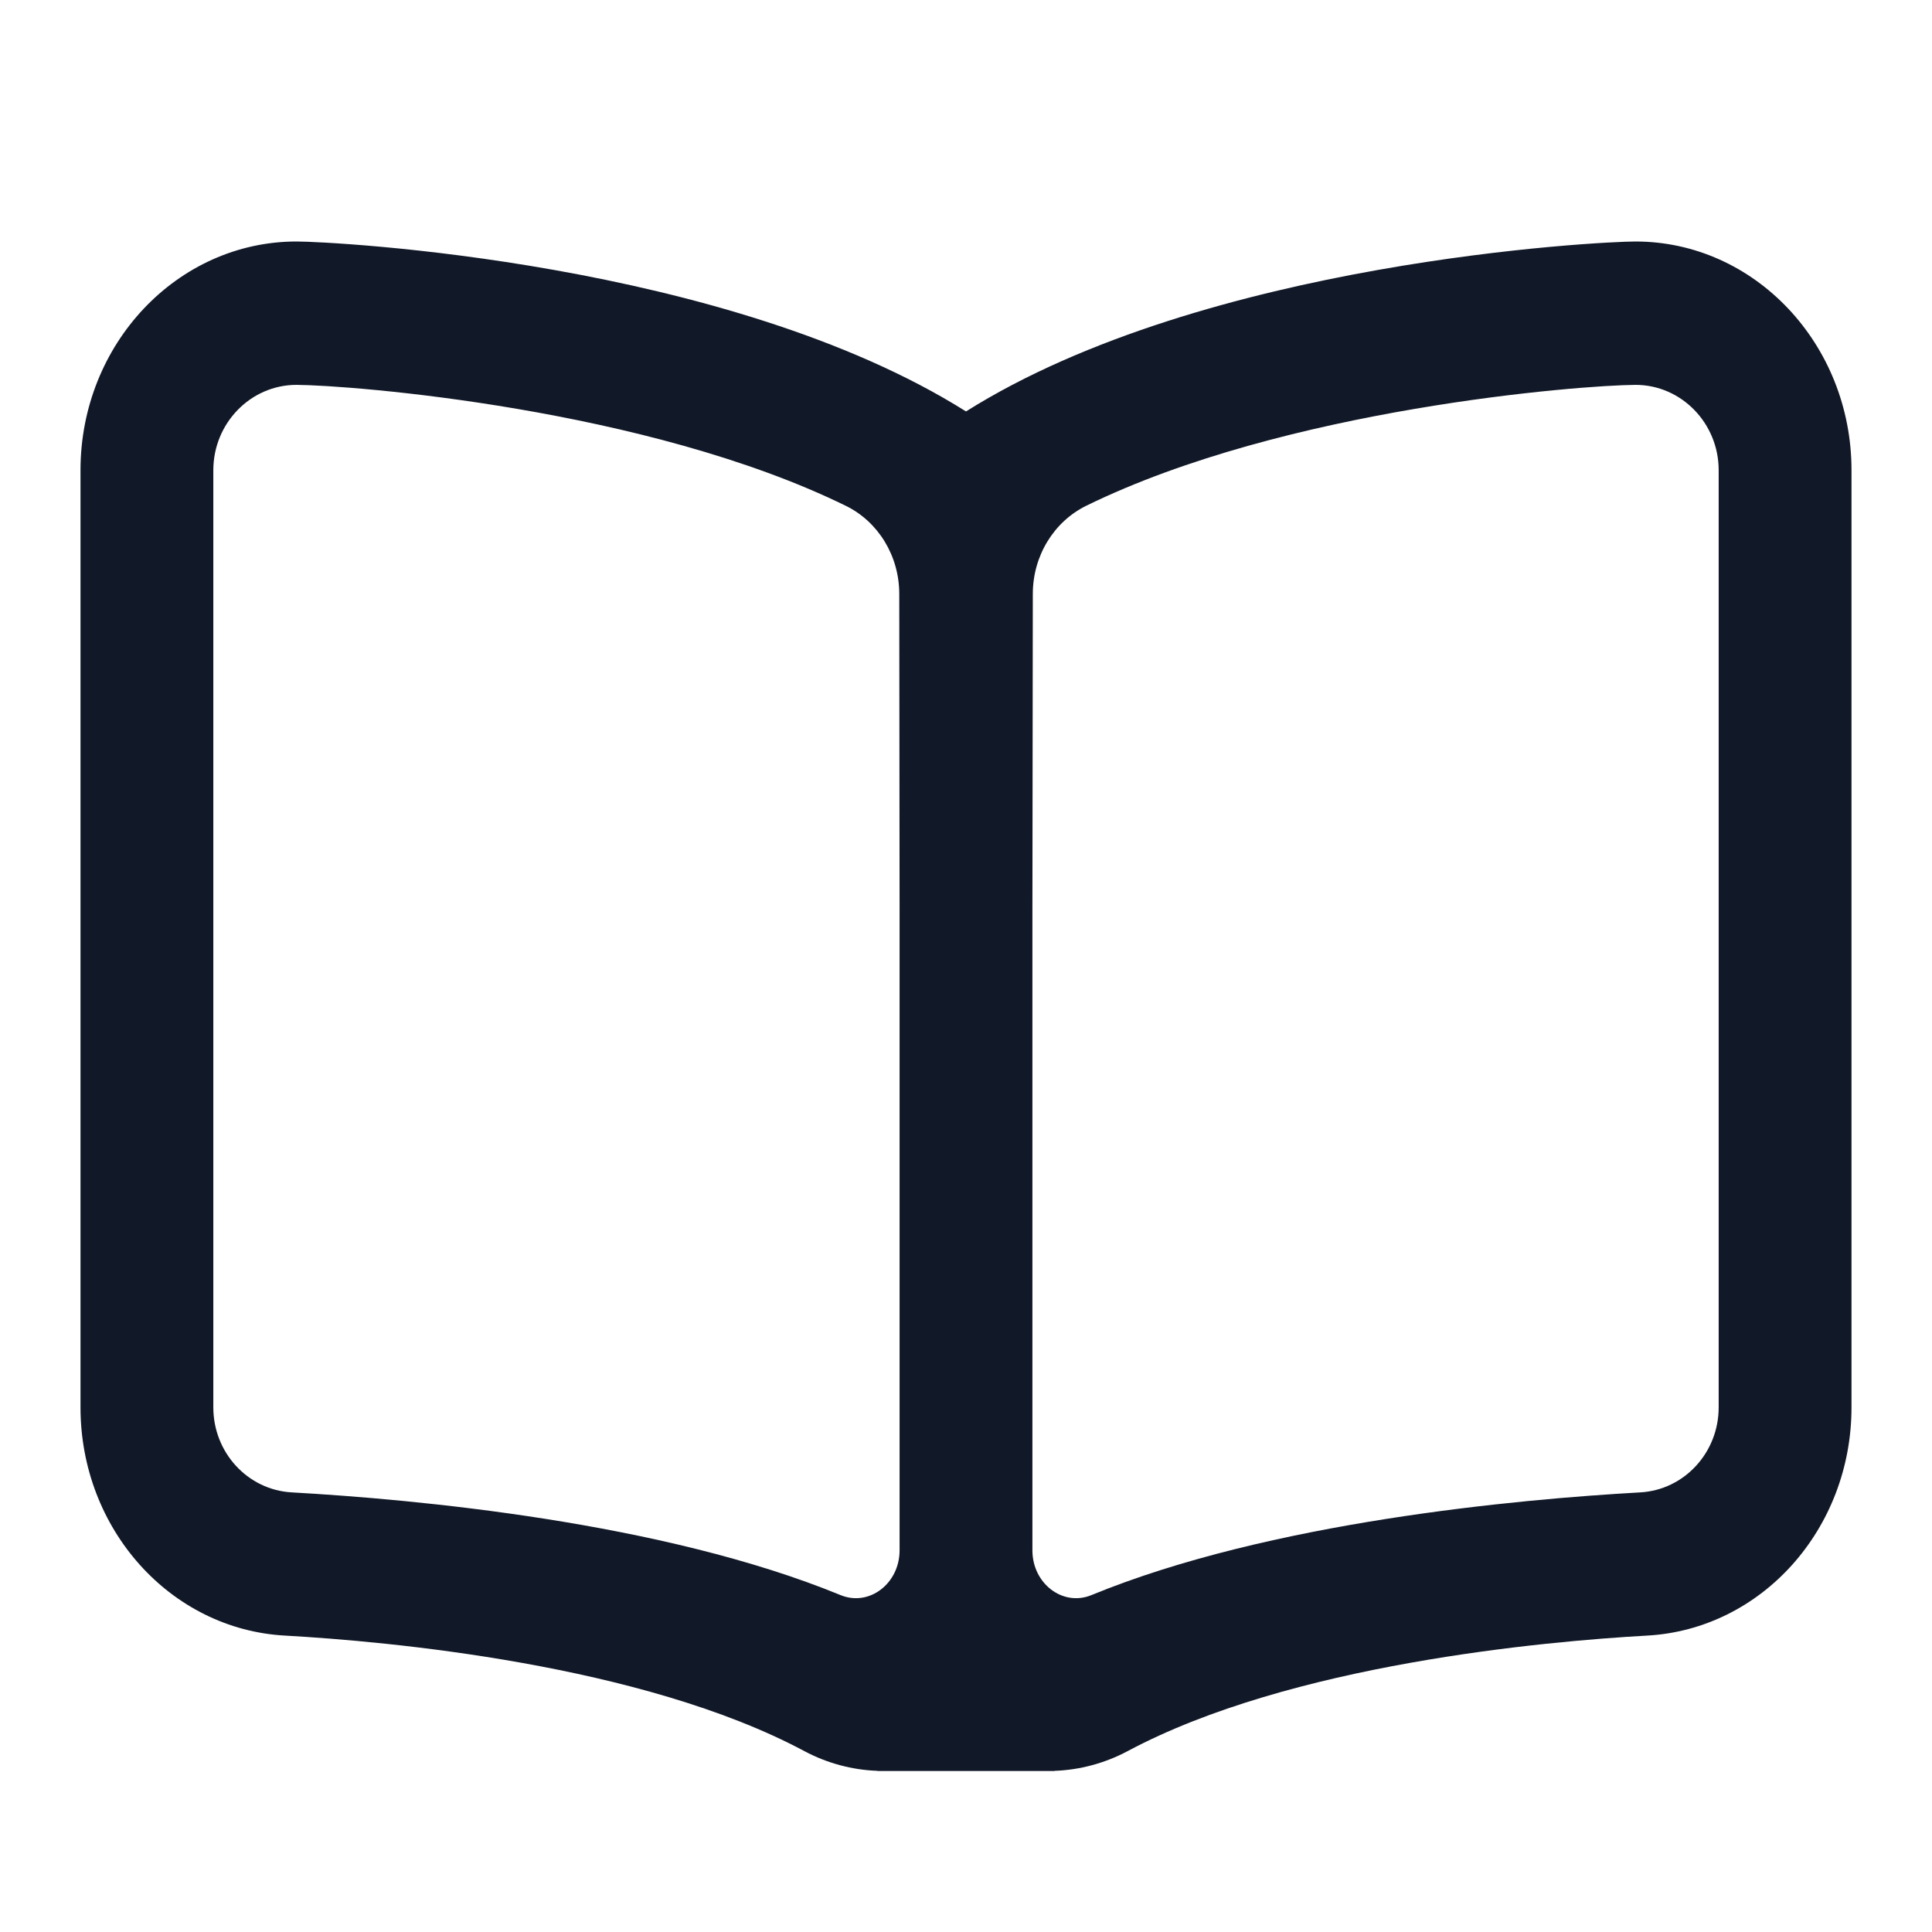
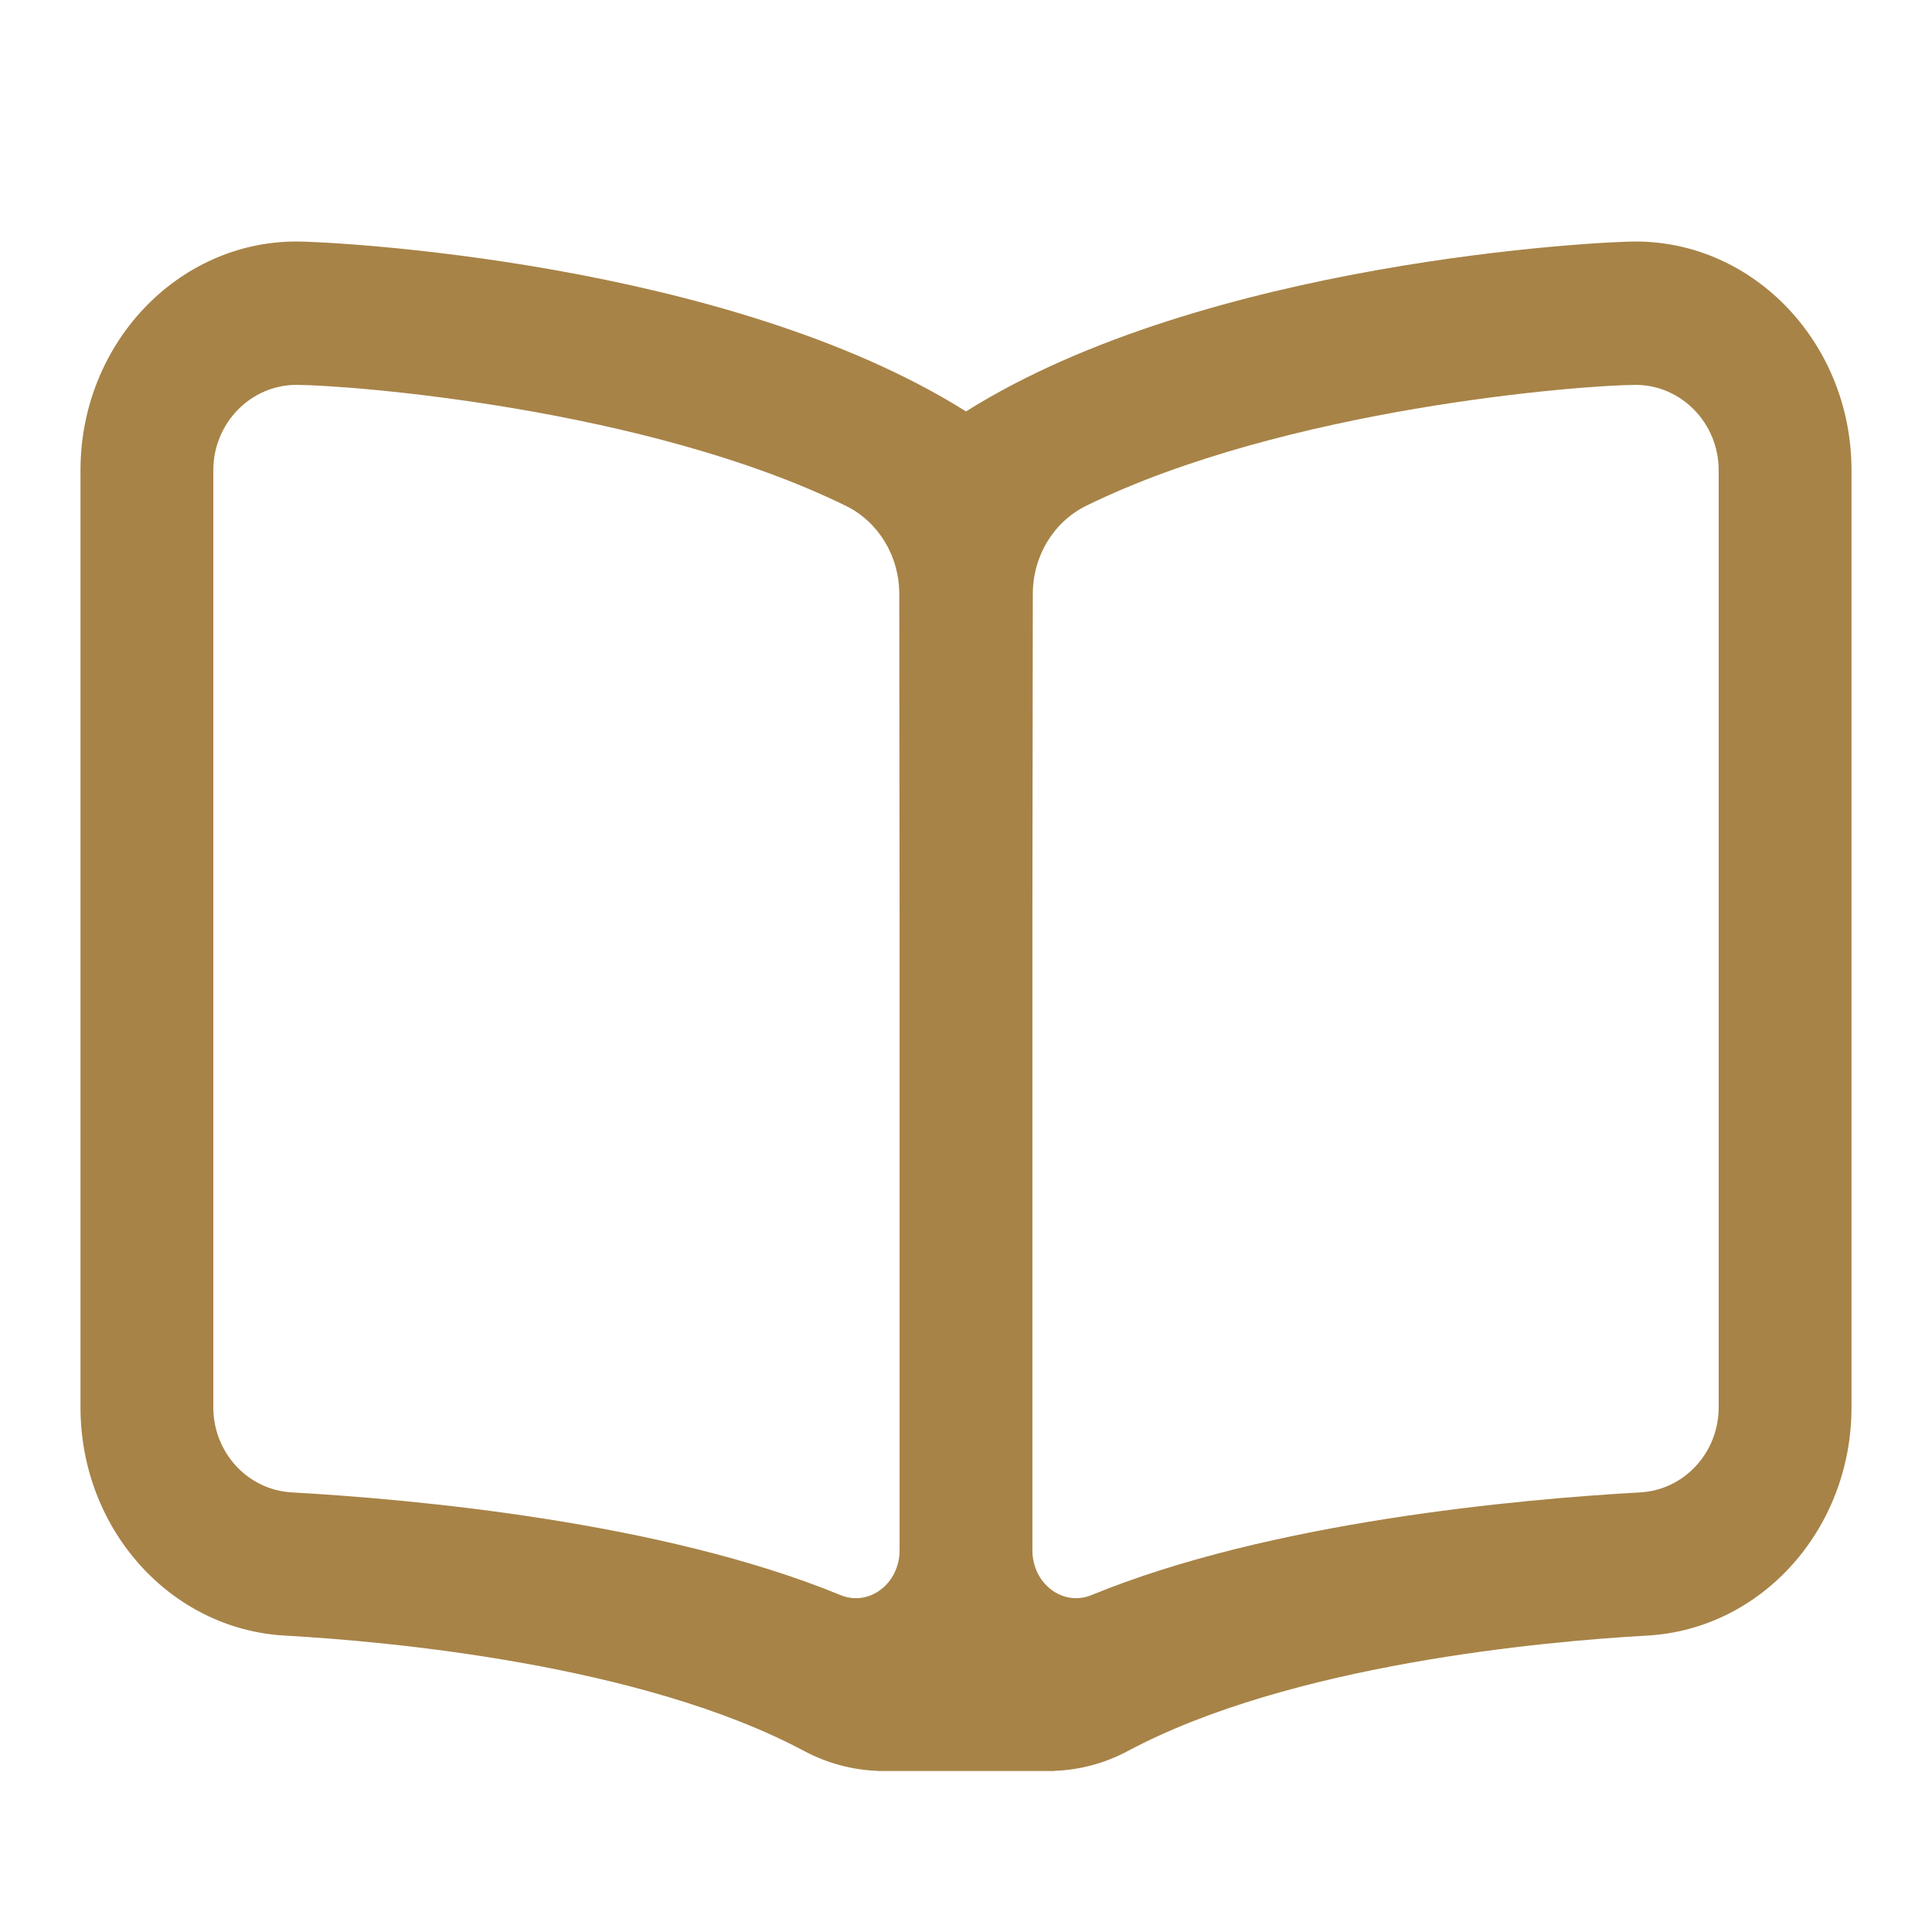
<svg xmlns="http://www.w3.org/2000/svg" width="24" height="24" viewBox="0 0 24 24" fill="none">
-   <path d="M20.316 3C19.887 3 14.974 3.241 12 5.111C9.026 3.241 4.113 3 3.684 3C2.204 3 1 4.274 1 5.841V17.483C1 18.994 2.116 20.24 3.541 20.318C4.805 20.389 7.969 20.671 9.994 21.754C10.276 21.904 10.587 21.987 10.9 21.998V22H13.1V21.998C13.413 21.987 13.724 21.904 14.006 21.754C16.031 20.671 19.195 20.389 20.459 20.318C21.884 20.24 23 18.994 23 17.483V5.841C23 4.274 21.796 3 20.316 3ZM11.175 19.259C11.175 19.671 10.798 19.961 10.442 19.815C8.224 18.904 5.149 18.625 3.625 18.539C3.078 18.509 2.65 18.045 2.65 17.483V5.841C2.65 5.257 3.114 4.781 3.683 4.781C4.368 4.785 8.033 5.071 10.508 6.284C10.908 6.48 11.17 6.902 11.171 7.376L11.175 11.312V19.259ZM21.35 17.483C21.35 18.045 20.922 18.509 20.375 18.539C18.851 18.625 15.776 18.904 13.558 19.815C13.202 19.961 12.825 19.671 12.825 19.26V11.312L12.83 7.376C12.831 6.902 13.093 6.48 13.493 6.283C15.967 5.071 19.632 4.785 20.317 4.781C20.886 4.781 21.35 5.257 21.35 5.841V17.483Z" fill="#111827" />
+   <path d="M20.316 3C19.887 3 14.974 3.241 12 5.111C9.026 3.241 4.113 3 3.684 3C2.204 3 1 4.274 1 5.841V17.483C1 18.994 2.116 20.24 3.541 20.318C4.805 20.389 7.969 20.671 9.994 21.754C10.276 21.904 10.587 21.987 10.9 21.998V22H13.1V21.998C13.413 21.987 13.724 21.904 14.006 21.754C16.031 20.671 19.195 20.389 20.459 20.318C21.884 20.24 23 18.994 23 17.483V5.841C23 4.274 21.796 3 20.316 3ZM11.175 19.259C11.175 19.671 10.798 19.961 10.442 19.815C8.224 18.904 5.149 18.625 3.625 18.539C3.078 18.509 2.65 18.045 2.65 17.483V5.841C2.65 5.257 3.114 4.781 3.683 4.781C4.368 4.785 8.033 5.071 10.508 6.284C10.908 6.48 11.17 6.902 11.171 7.376L11.175 11.312V19.259ZM21.35 17.483C21.35 18.045 20.922 18.509 20.375 18.539C18.851 18.625 15.776 18.904 13.558 19.815C13.202 19.961 12.825 19.671 12.825 19.26V11.312L12.83 7.376C12.831 6.902 13.093 6.48 13.493 6.283C15.967 5.071 19.632 4.785 20.317 4.781C20.886 4.781 21.35 5.257 21.35 5.841V17.483Z" fill="#A78347" />
</svg>
